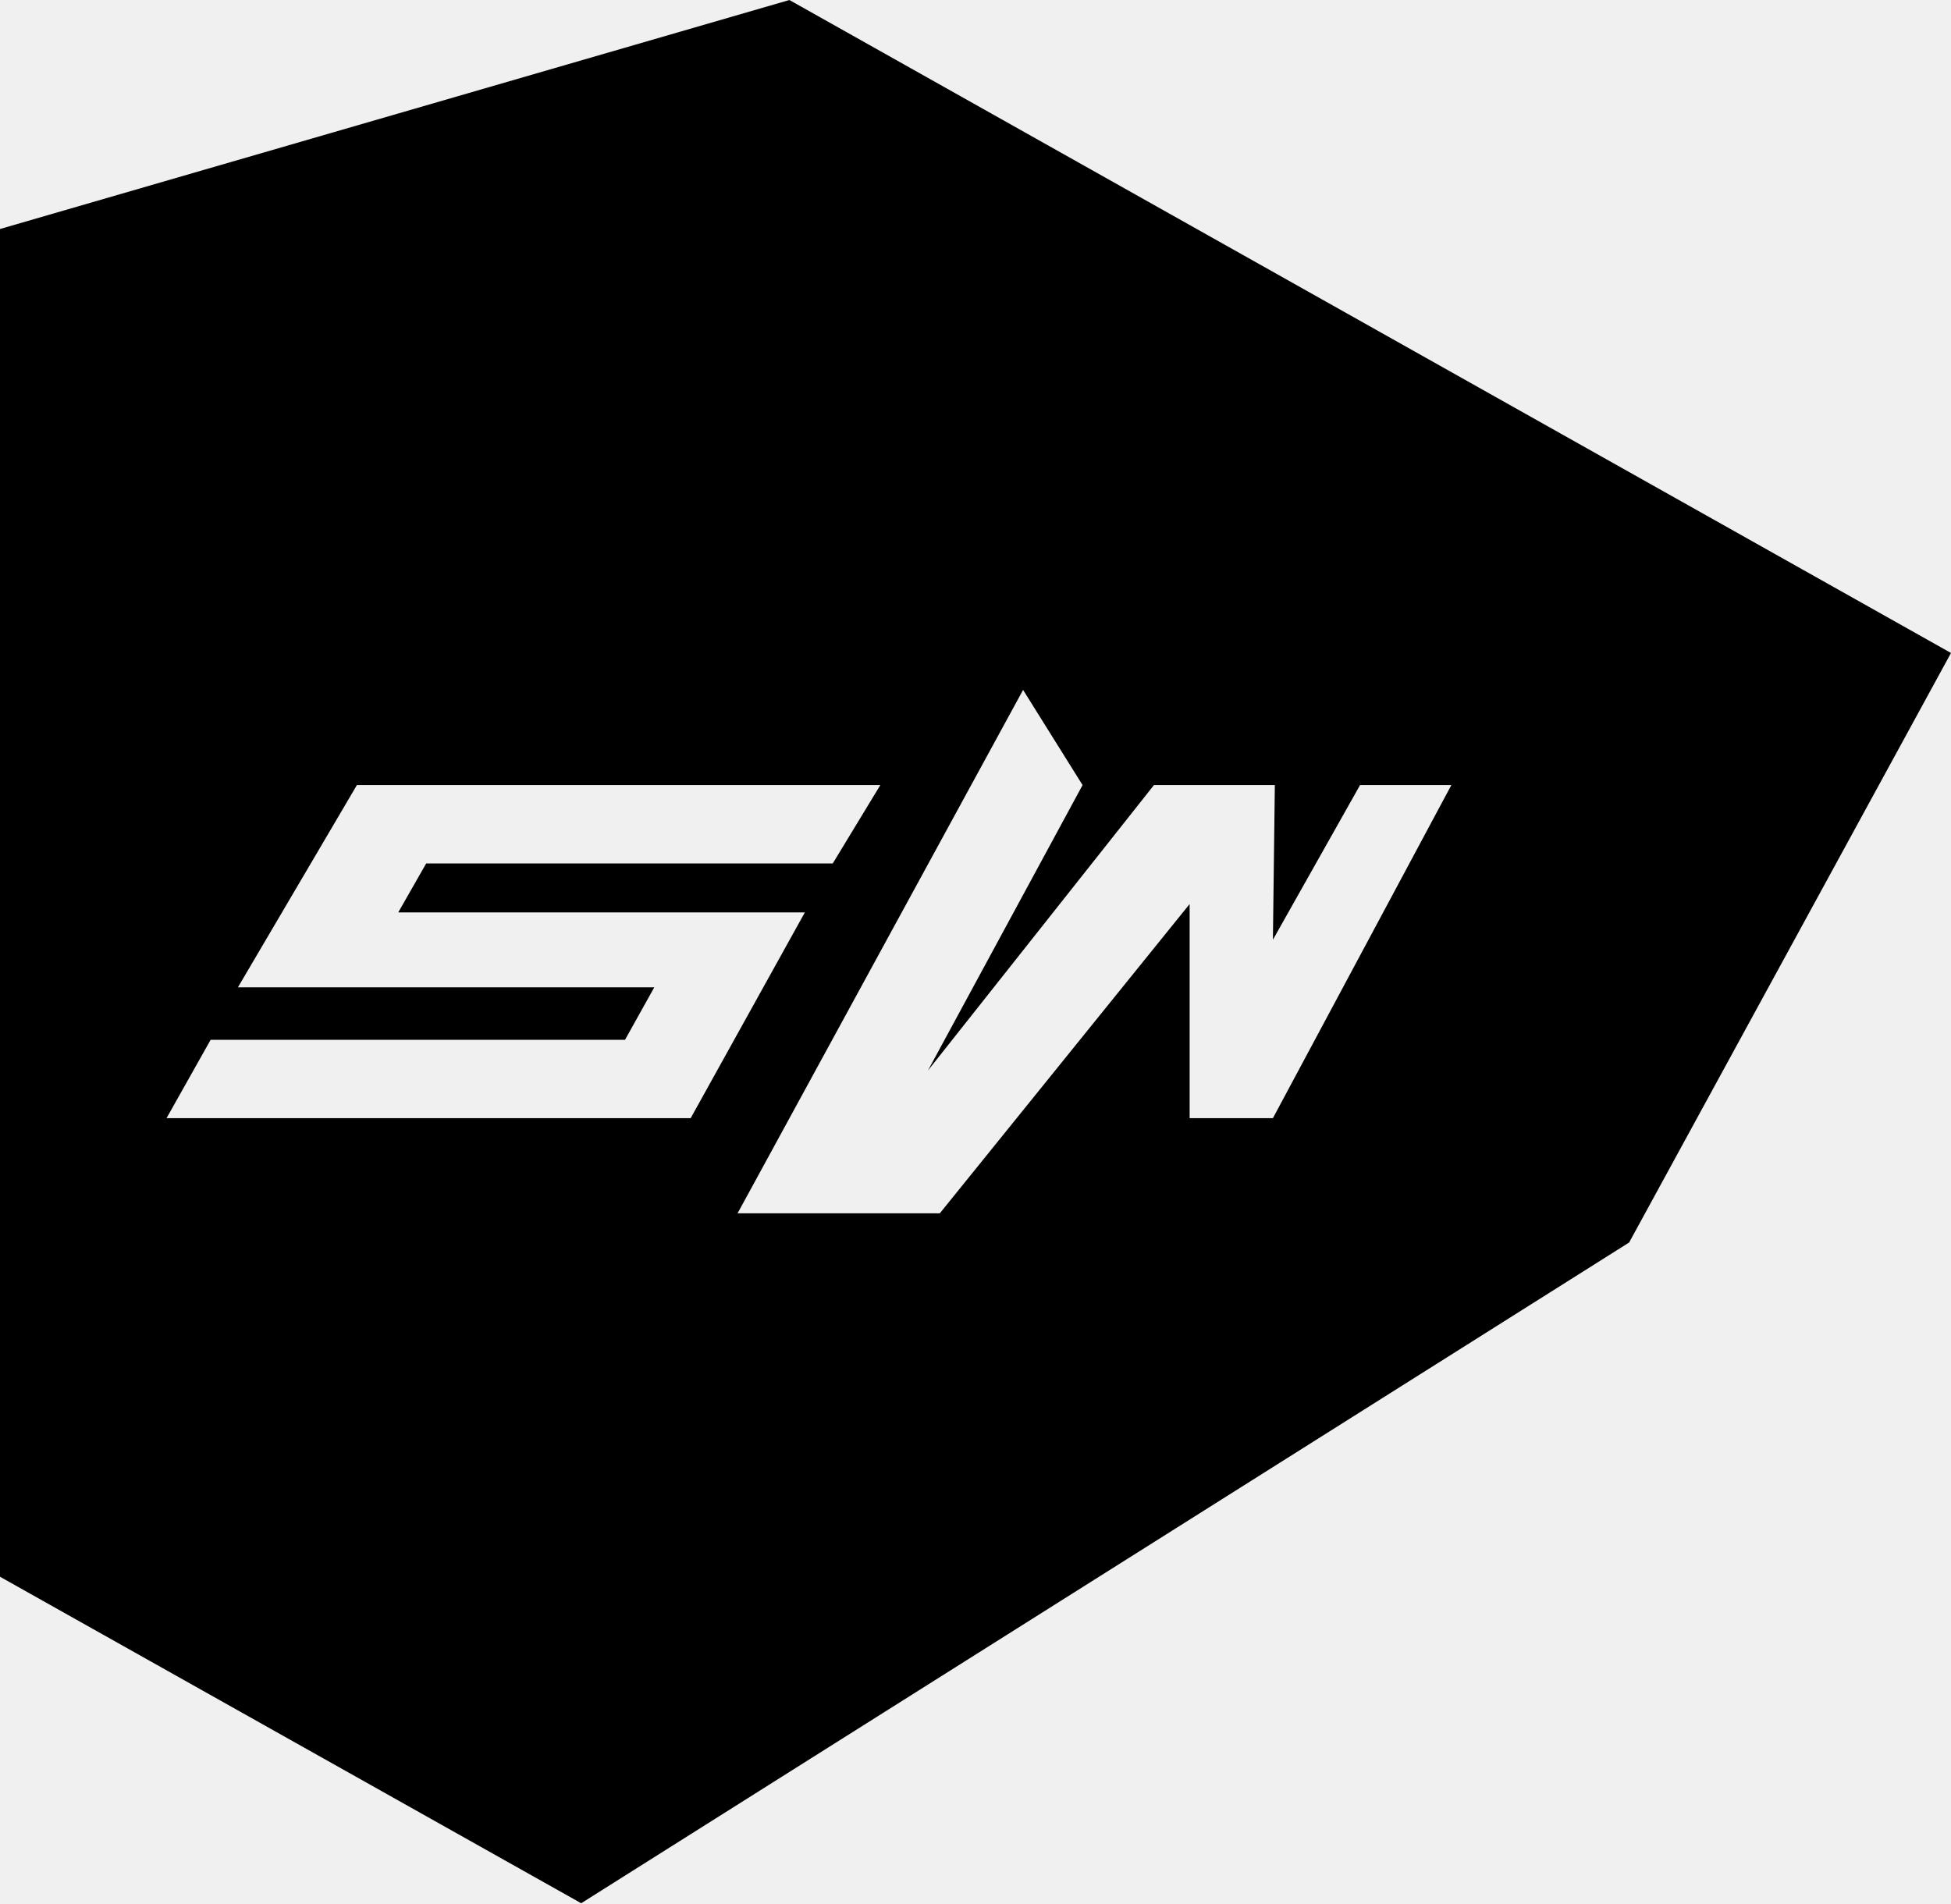
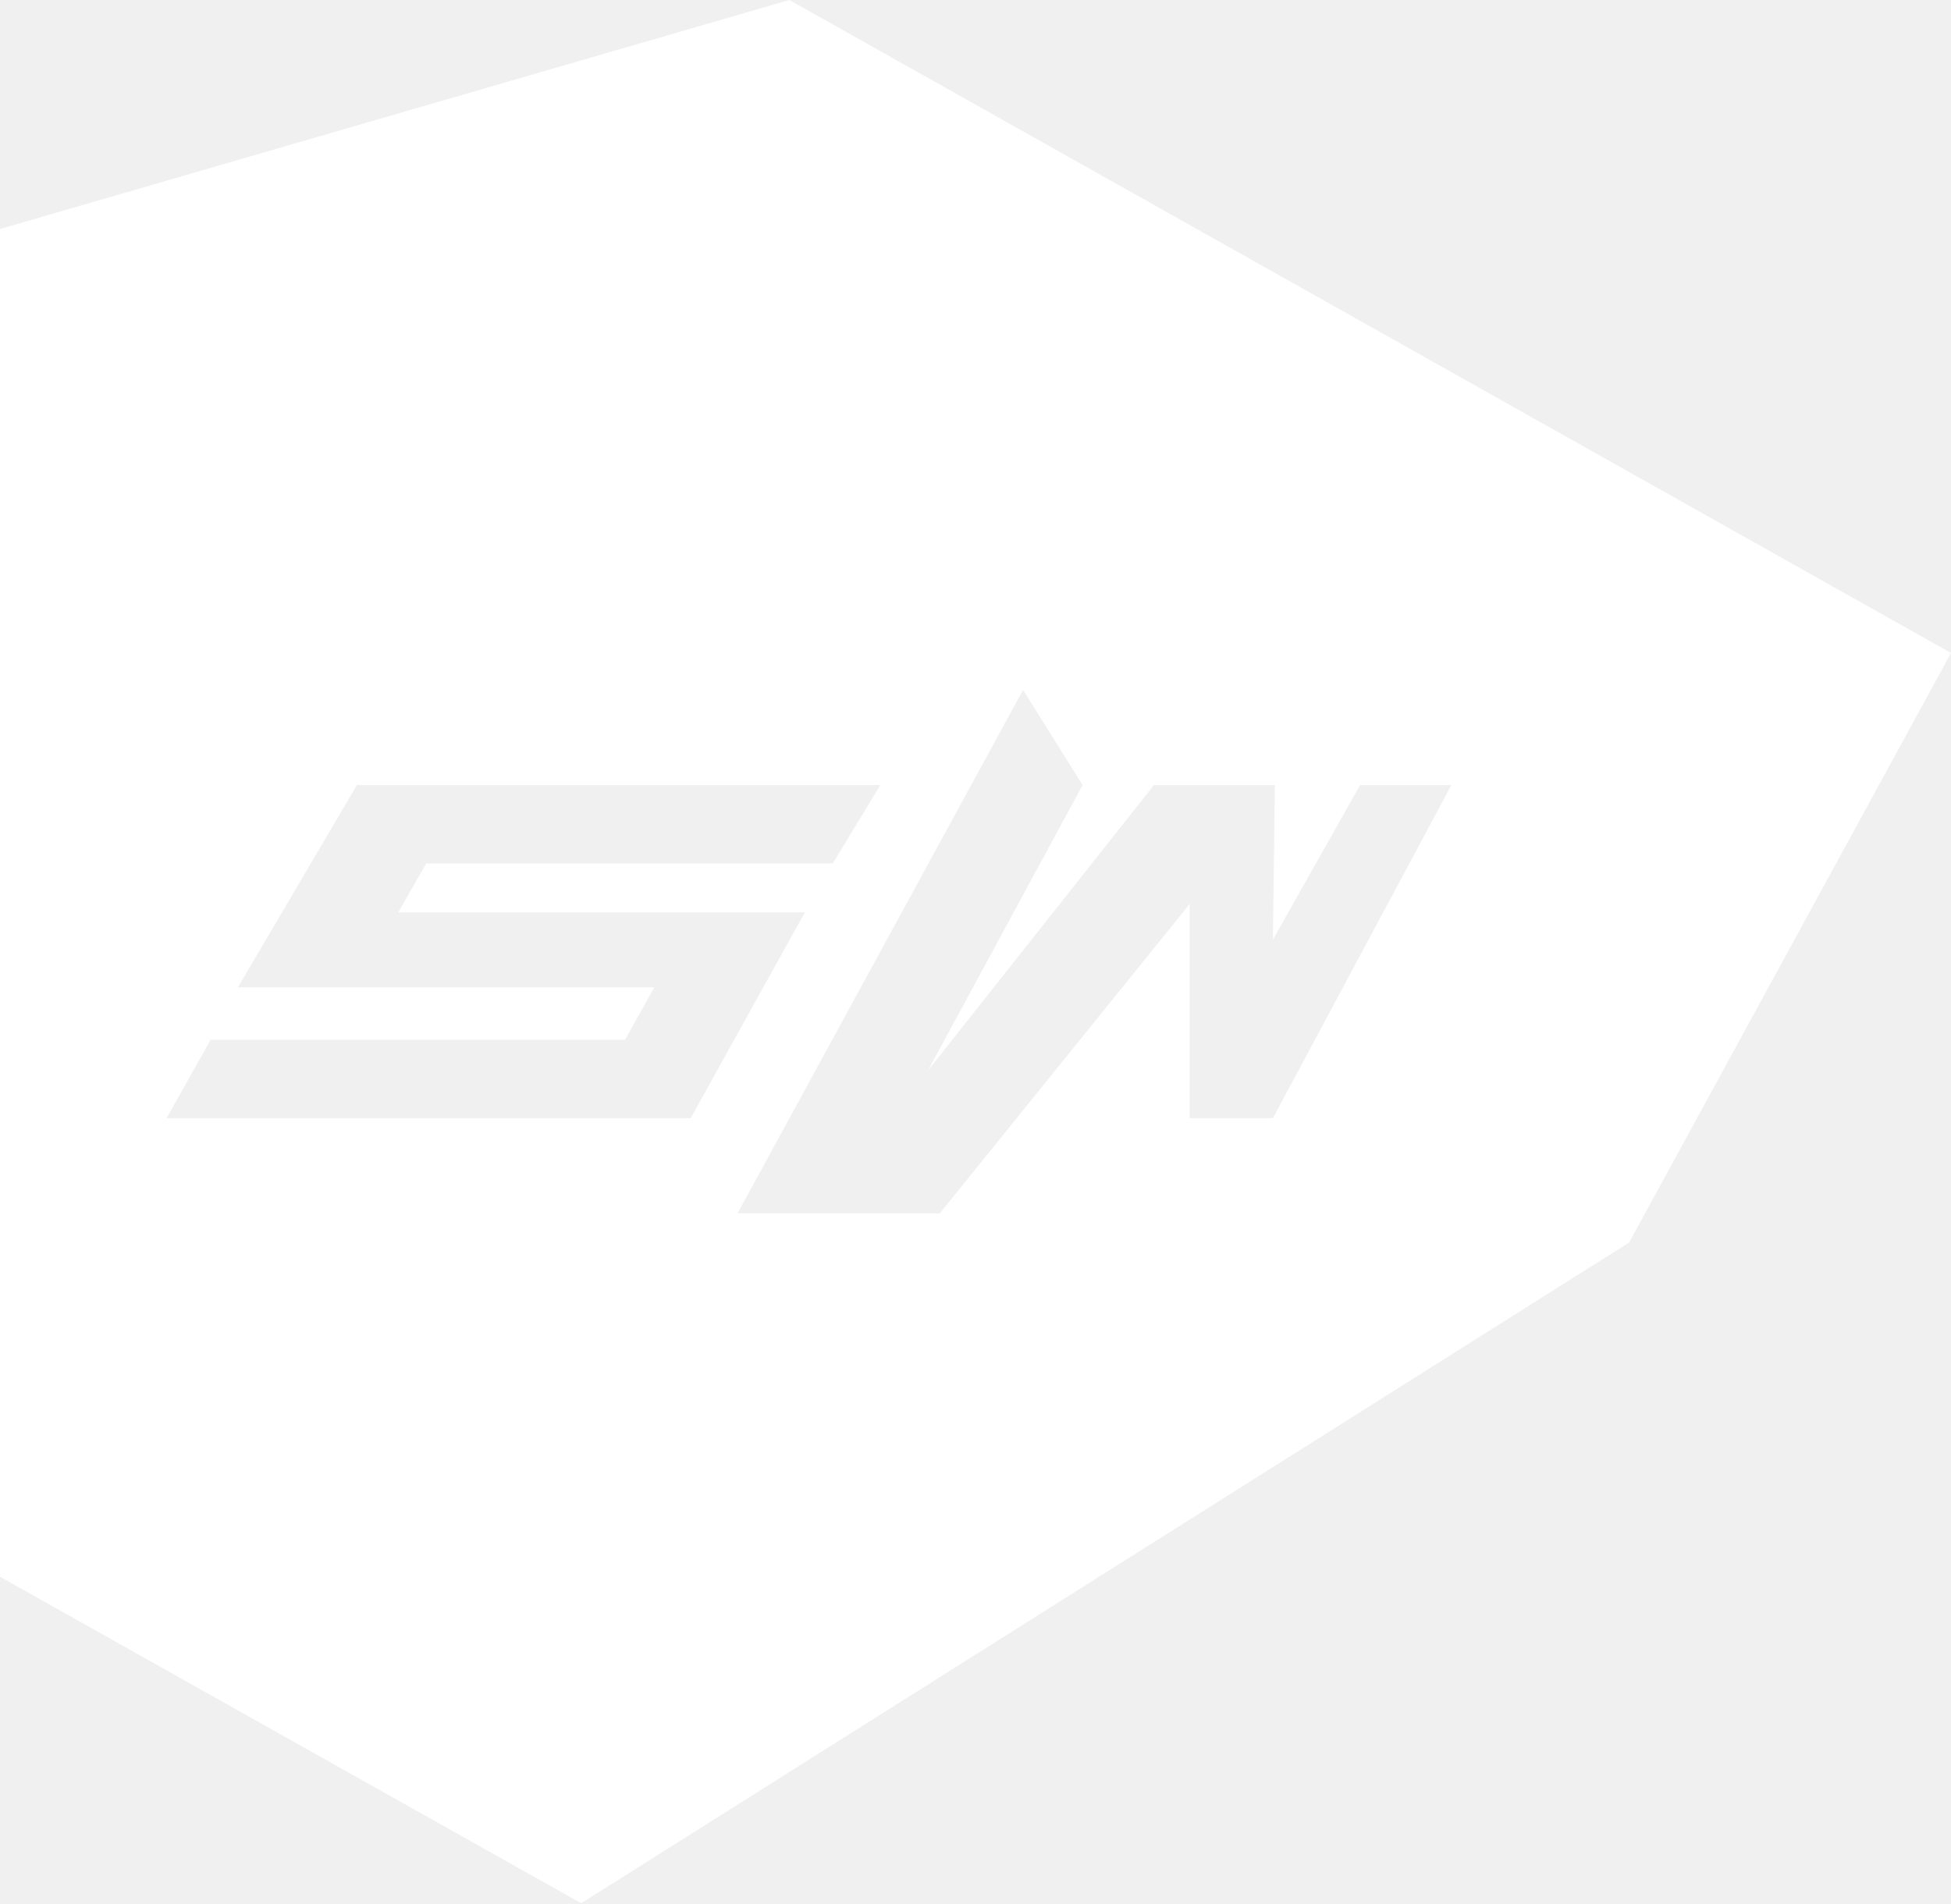
<svg xmlns="http://www.w3.org/2000/svg" width="82" height="80" viewBox="0 0 82 80" fill="none">
-   <path fill-rule="evenodd" clip-rule="evenodd" d="M82 27.447L68.472 52.227L24.427 80L0 66.276V9.626L33.178 0L82 27.447ZM31 51H39.5L50 38V47H53.5L61 33H57.163L53.5 39.5L53.581 33H48.5L39 45L45.5 33L43 29L31 51ZM10 41.5H27.5L26.27 43.706H8.853L7 47H29.029L33.828 38.352H16.738L17.912 36.294H35L37 33H15L10 41.5Z" fill="currentColor" />
+   <path fill-rule="evenodd" clip-rule="evenodd" d="M82 27.447L68.472 52.227L24.427 80L0 66.276V9.626L33.178 0L82 27.447ZM31 51H39.5L50 38V47H53.5L61 33H57.163L53.5 39.5L53.581 33H48.5L39 45L45.5 33L43 29L31 51ZM10 41.5H27.5L26.27 43.706H8.853L7 47H29.029L33.828 38.352H16.738L17.912 36.294H35L37 33H15L10 41.5Z" fill="white" />
</svg>
